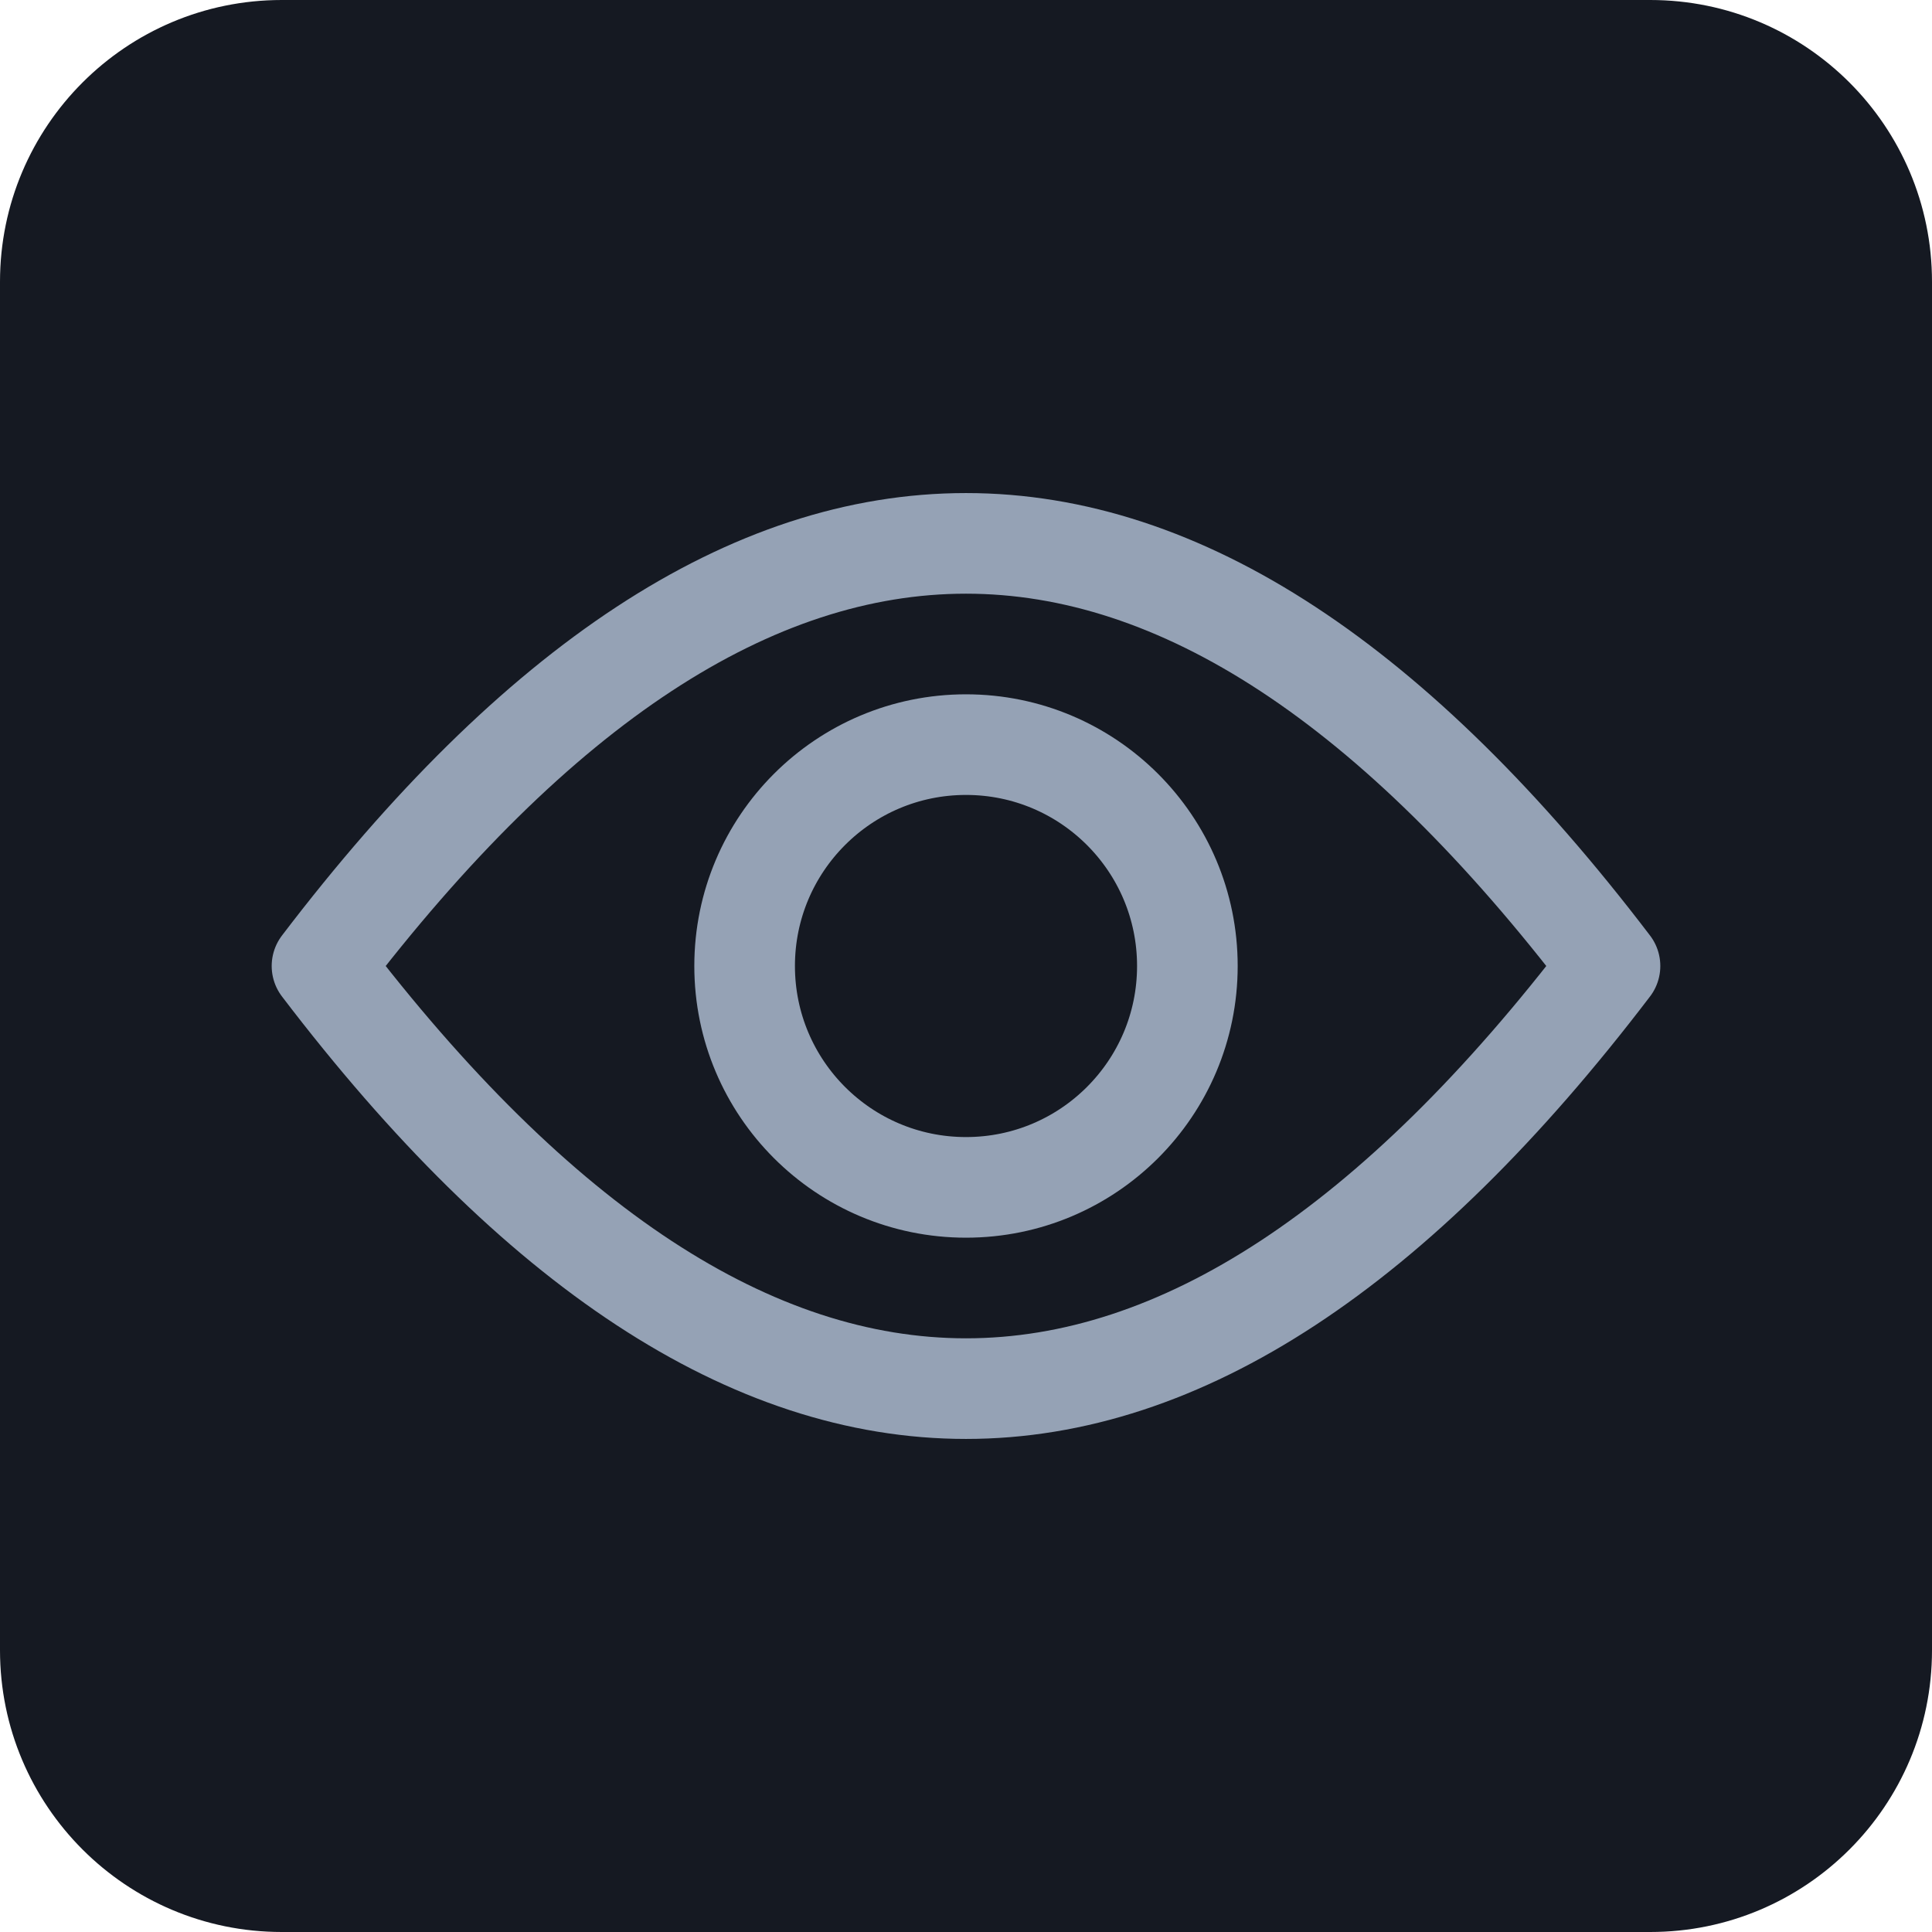
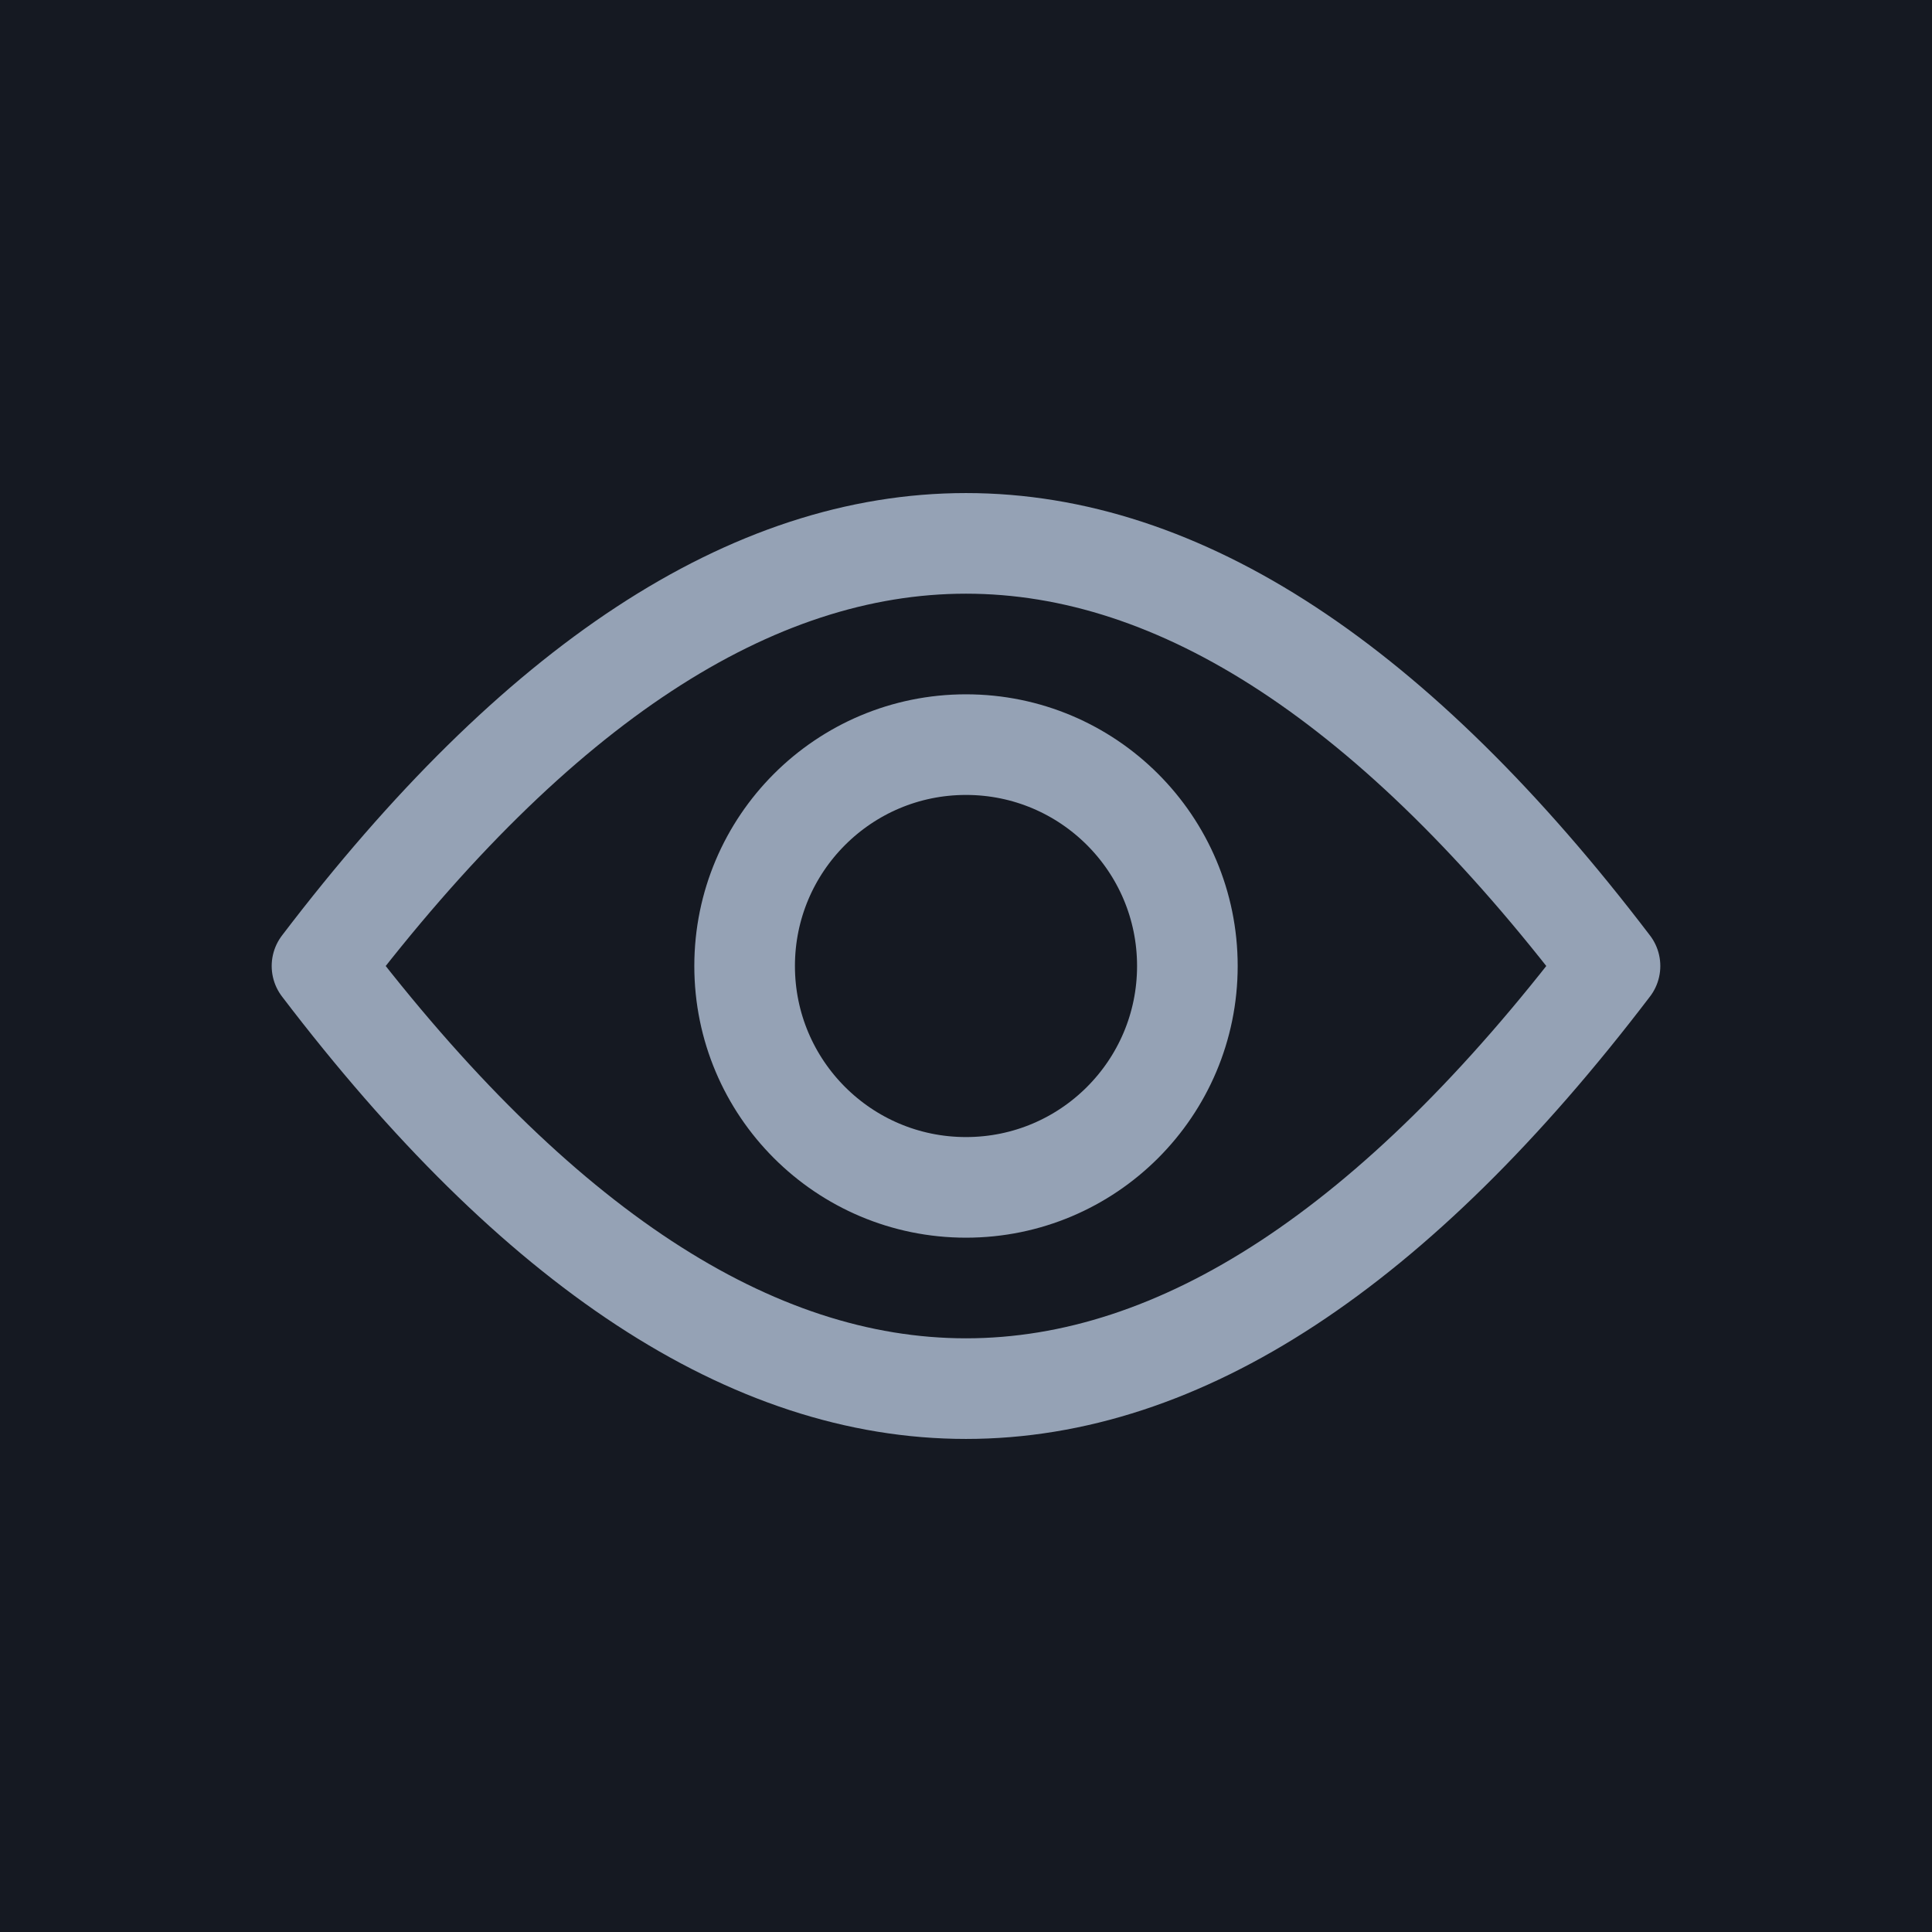
<svg xmlns="http://www.w3.org/2000/svg" width="96" height="96" viewBox="0 0 96 96">
-   <rect width="96" height="96" rx="14" fill="#151922" />
+   <rect width="96" height="96" fill="#151922" />
  <g color="#95a2b5" fill="none" stroke="currentColor" stroke-width="5" stroke-linecap="round" stroke-linejoin="round">
    <path d="M16 48q32-42 64 0-32 42-64 0z" />
    <circle cx="48" cy="48" r="11" />
  </g>
</svg>
